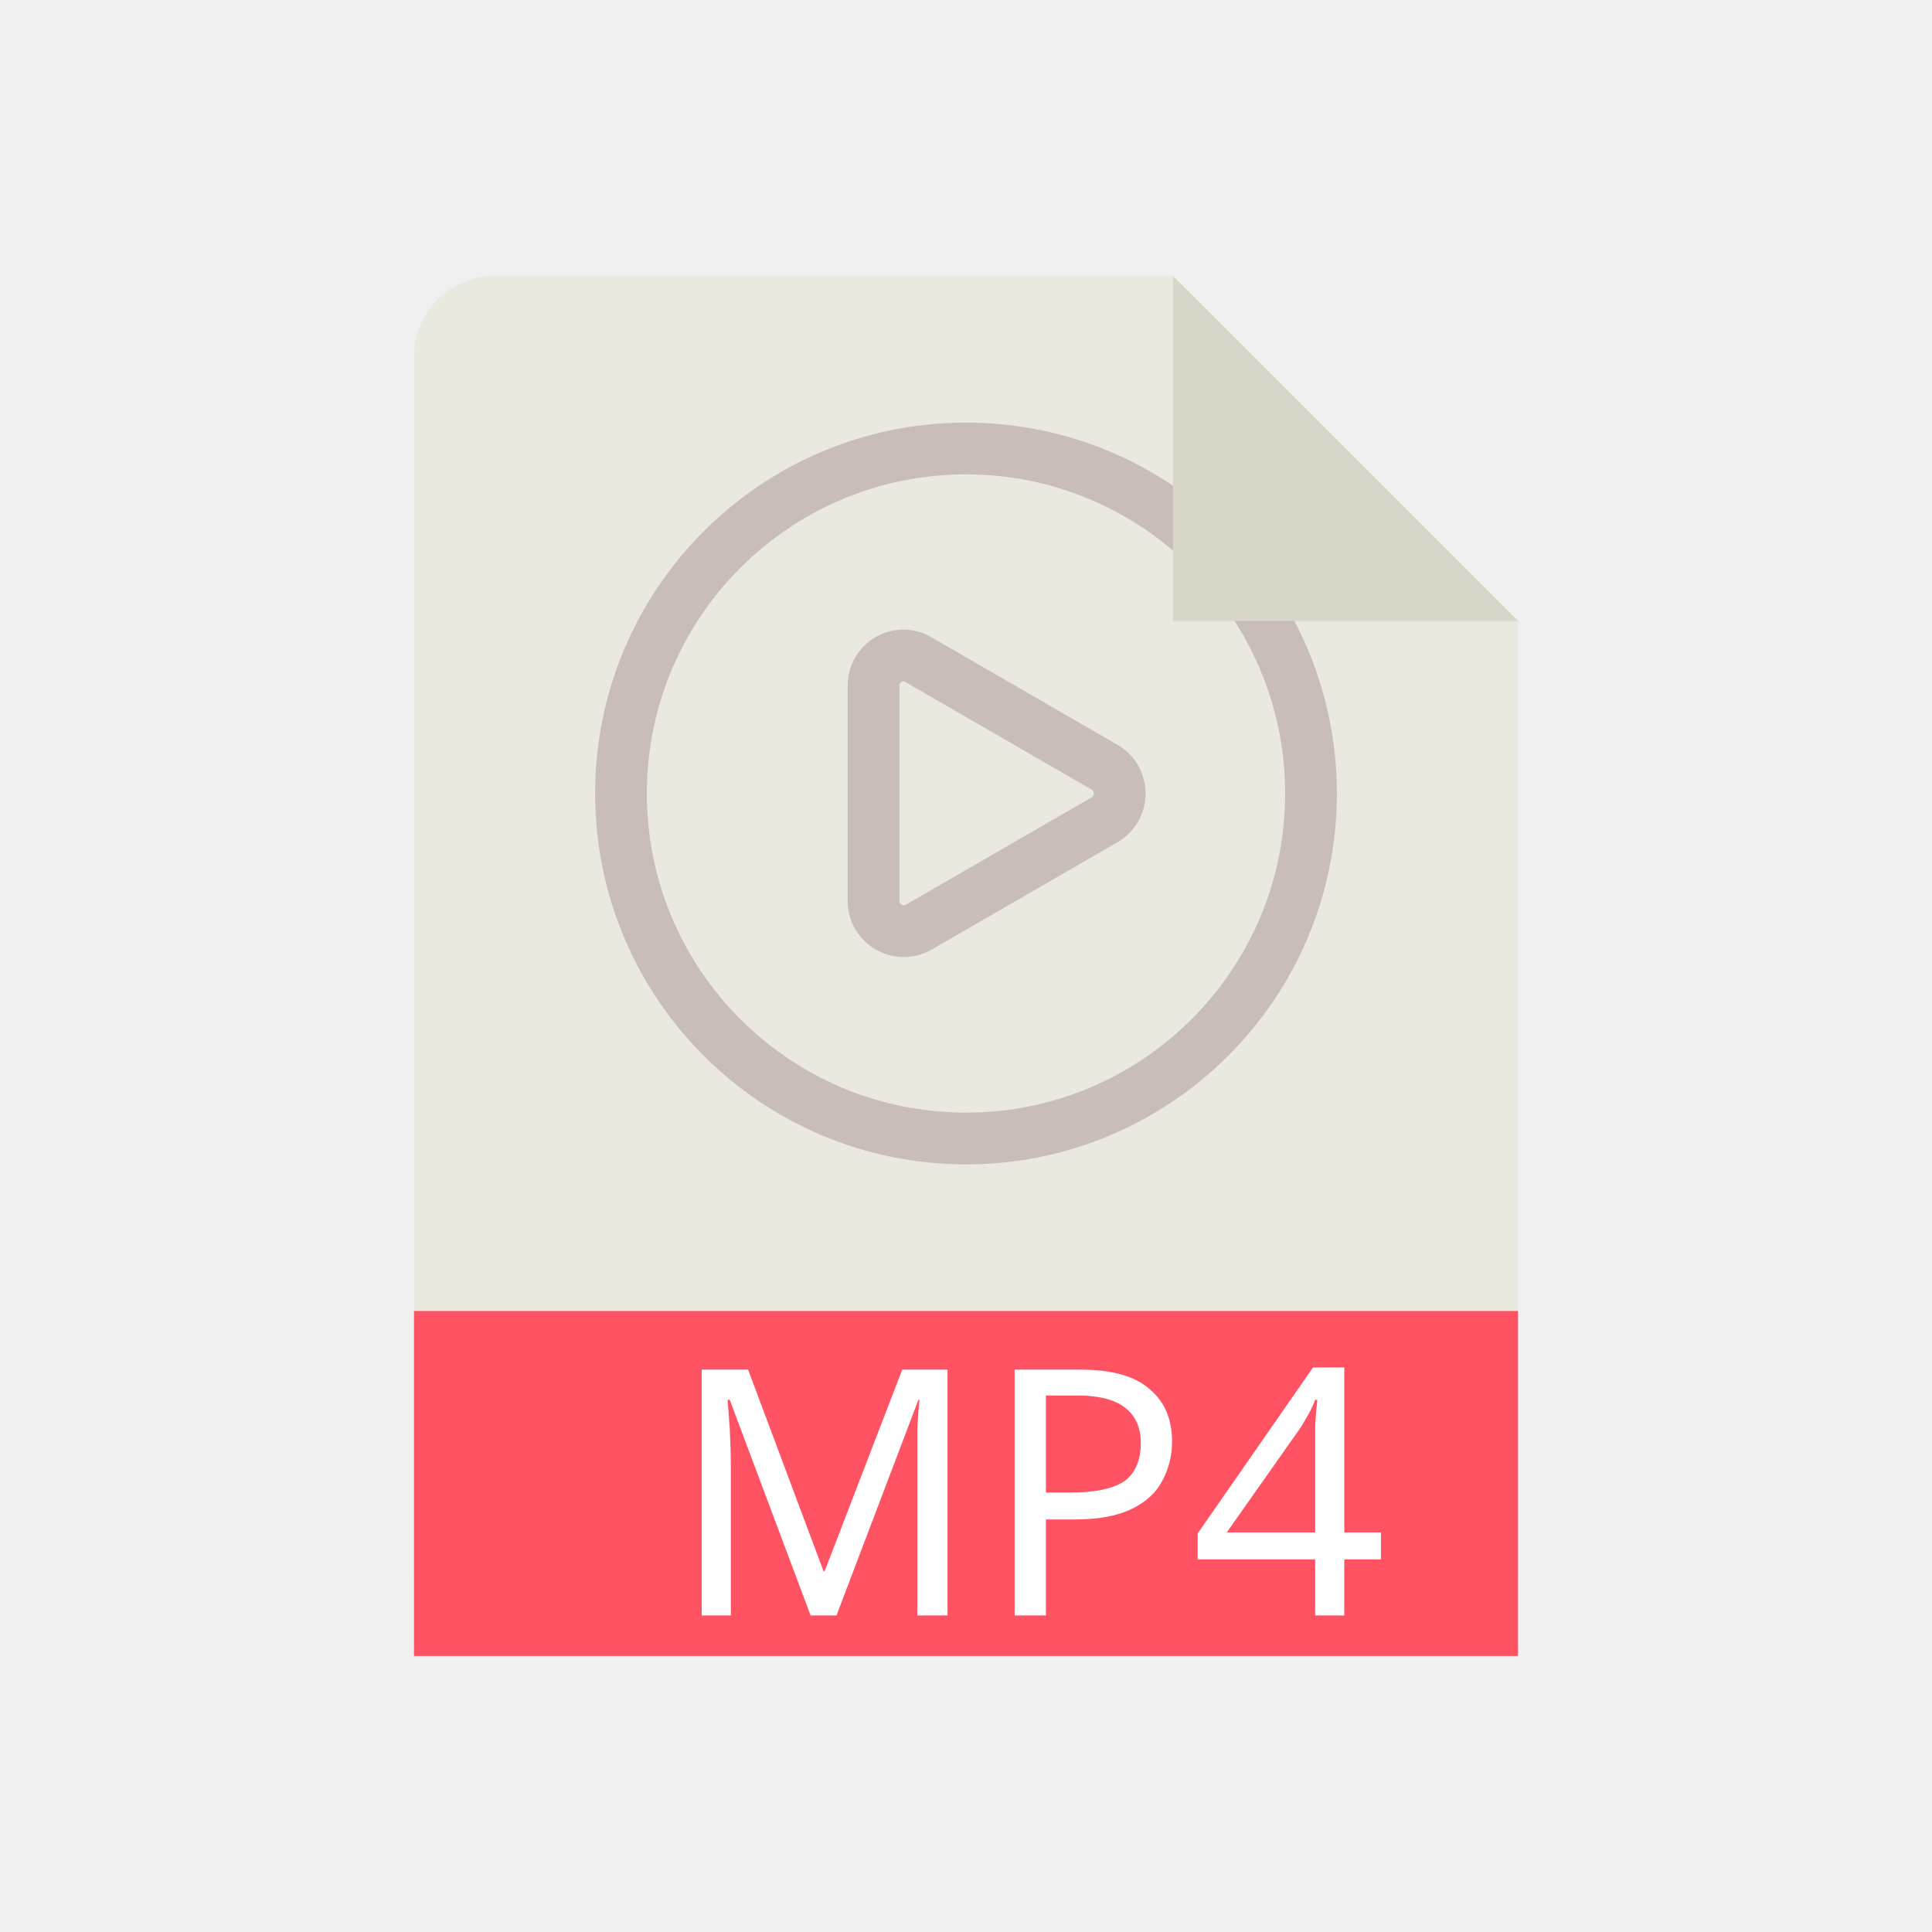
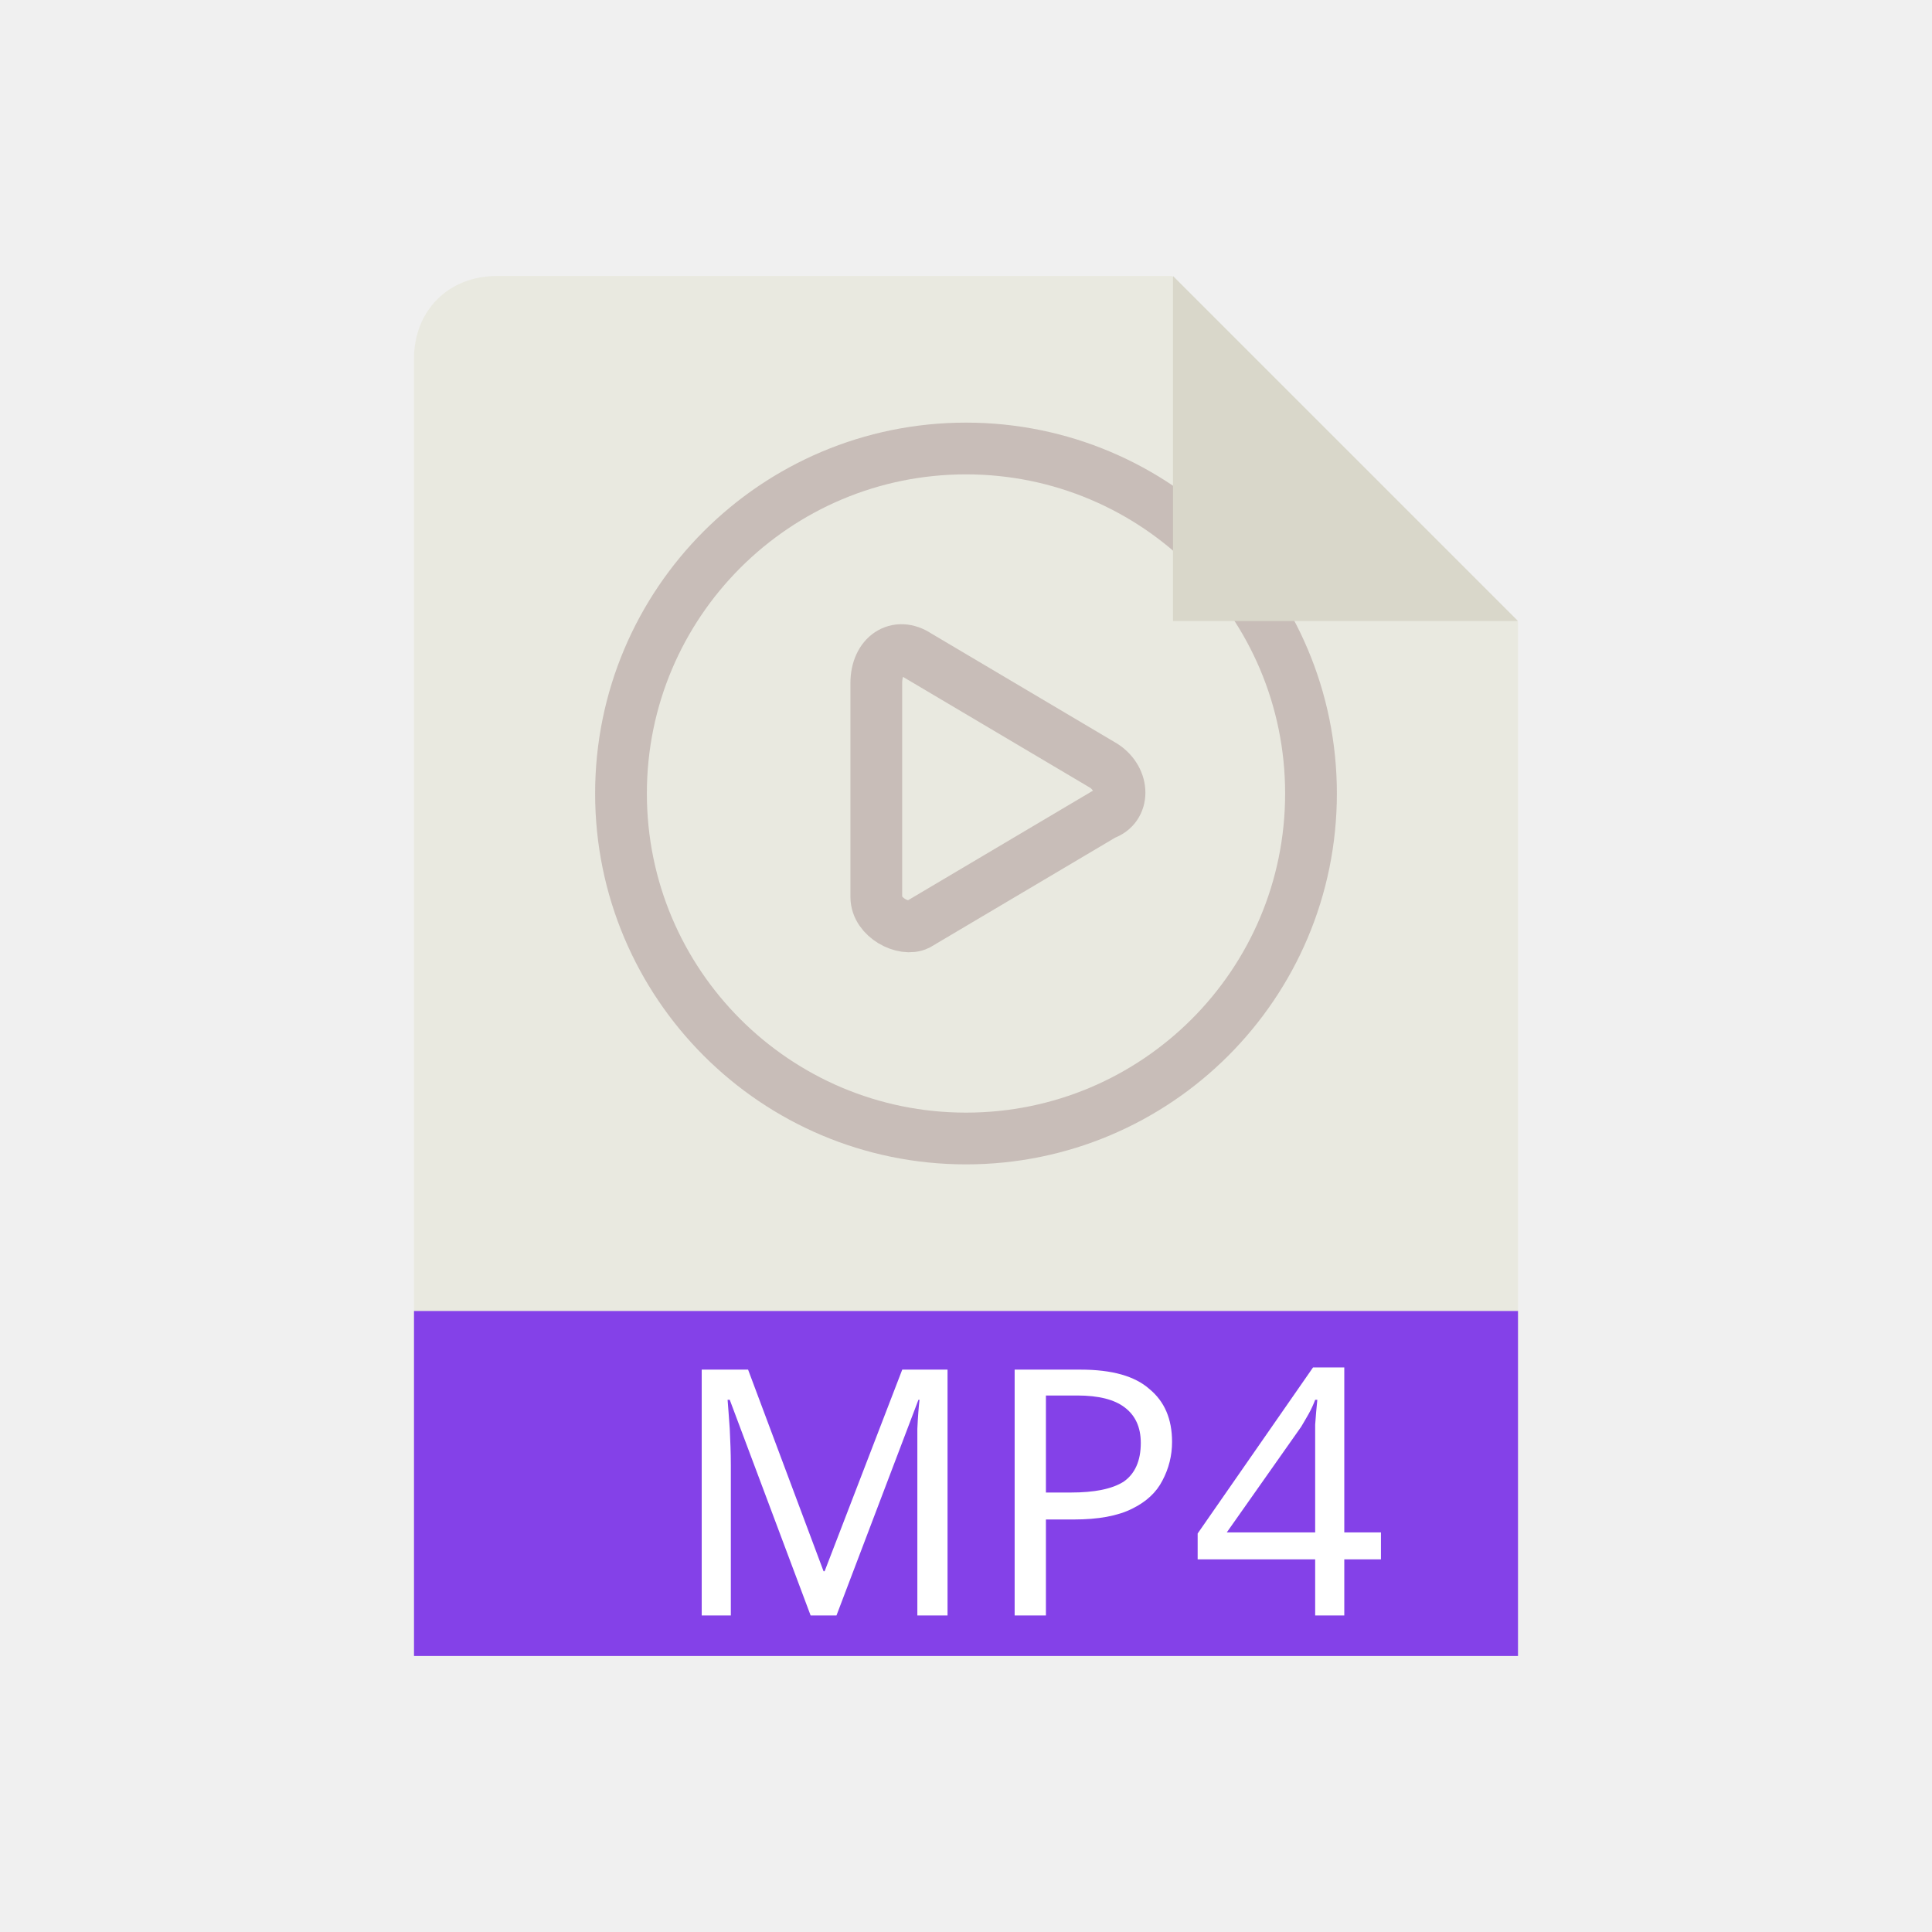
- <svg xmlns="http://www.w3.org/2000/svg" xmlns:xlink="http://www.w3.org/1999/xlink" version="1.1" x="0px" y="0px" viewBox="0 0 28 28" style="enable-background:new 0 0 28 28;" xml:space="preserve">
+ <svg xmlns="http://www.w3.org/2000/svg" xmlns:xlink="http://www.w3.org/1999/xlink" version="1.1" id="Layer_1" x="0px" y="0px" viewBox="0 0 28 28" style="enable-background:new 0 0 28 28;" xml:space="preserve">
  <style type="text/css">
- 	.st0{clip-path:url(#SVGID_00000027600196026918486960000004447055935711701648_);}
+ 	.st0{clip-path:url(#SVGID_00000140713382093426435890000001823445856966328465_);}
	.st1{fill:#E9E9E0;}
	.st2{fill:none;stroke:#C8BDB8;stroke-width:0.75;stroke-miterlimit:10;}
	.st3{fill:#D9D7CA;}
- 	.st4{fill:#FF5364;}
+ 	.st4{fill:#8441E8;}
	.st5{fill:#FFFFFF;}
	.st6{font-family:'Tahoma';}
	.st7{font-size:5px;}
</style>
  <g id="Guides">
</g>
  <g id="Background">
    <g>
-       <defs>
-         <rect id="SVGID_1_" x="1.79" y="2.52" transform="matrix(-0.7071 0.7071 -0.7071 -0.7071 32.549 17.0178)" width="21.92" height="25.46" />
-       </defs>
-       <clipPath id="SVGID_00000176726318374231109540000009935700053082856880_">
-         <use xlink:href="#SVGID_1_" style="overflow:visible;" />
-       </clipPath>
-       <g style="clip-path:url(#SVGID_00000176726318374231109540000009935700053082856880_);">
-         <path class="st1" d="M20.84,24H7.16C6.52,24,6,23.48,6,22.84V5.16C6,4.52,6.52,4,7.16,4h13.67C21.48,4,22,4.52,22,5.16v17.67     C22,23.48,21.48,24,20.84,24z" />
+       <g>
+         <defs>
+           <rect id="SVGID_1_" x="1.8" y="2.5" transform="matrix(0.7071 -0.7071 0.7071 0.7071 -7.049 13.4824)" width="21.9" height="25.5" />
+         </defs>
+         <clipPath id="SVGID_00000044172989487914893110000003992702289053575573_">
+           <use xlink:href="#SVGID_1_" style="overflow:visible;" />
+         </clipPath>
+         <g style="clip-path:url(#SVGID_00000044172989487914893110000003992702289053575573_);">
+           <path class="st1" d="M20.8,24H7.2C6.5,24,6,23.5,6,22.8V5.2C6,4.5,6.5,4,7.2,4h13.7C21.5,4,22,4.5,22,5.2v17.7      C22,23.5,21.5,24,20.8,24z" />
+         </g>
      </g>
    </g>
    <circle class="st2" cx="14" cy="11.5" r="5" />
    <polyline class="st3" points="22,9 17,9 17,4  " />
    <rect x="6" y="19" class="st4" width="16" height="5" />
    <text transform="matrix(1 0 0 1 9.6855 23.4121)" class="st5 st6 st7">MP4</text>
-     <path class="st2" d="M16.01,11.12l-2.7-1.56c-0.29-0.17-0.65,0.04-0.65,0.38v3.12c0,0.33,0.36,0.54,0.65,0.38l2.7-1.56   C16.3,11.71,16.3,11.29,16.01,11.12z" />
+     <path class="st2" d="M16,11.1l-2.7-1.6c-0.3-0.2-0.6,0-0.6,0.4v3.1c0,0.3,0.4,0.5,0.6,0.4l2.7-1.6C16.3,11.7,16.3,11.3,16,11.1z" />
  </g>
</svg>
